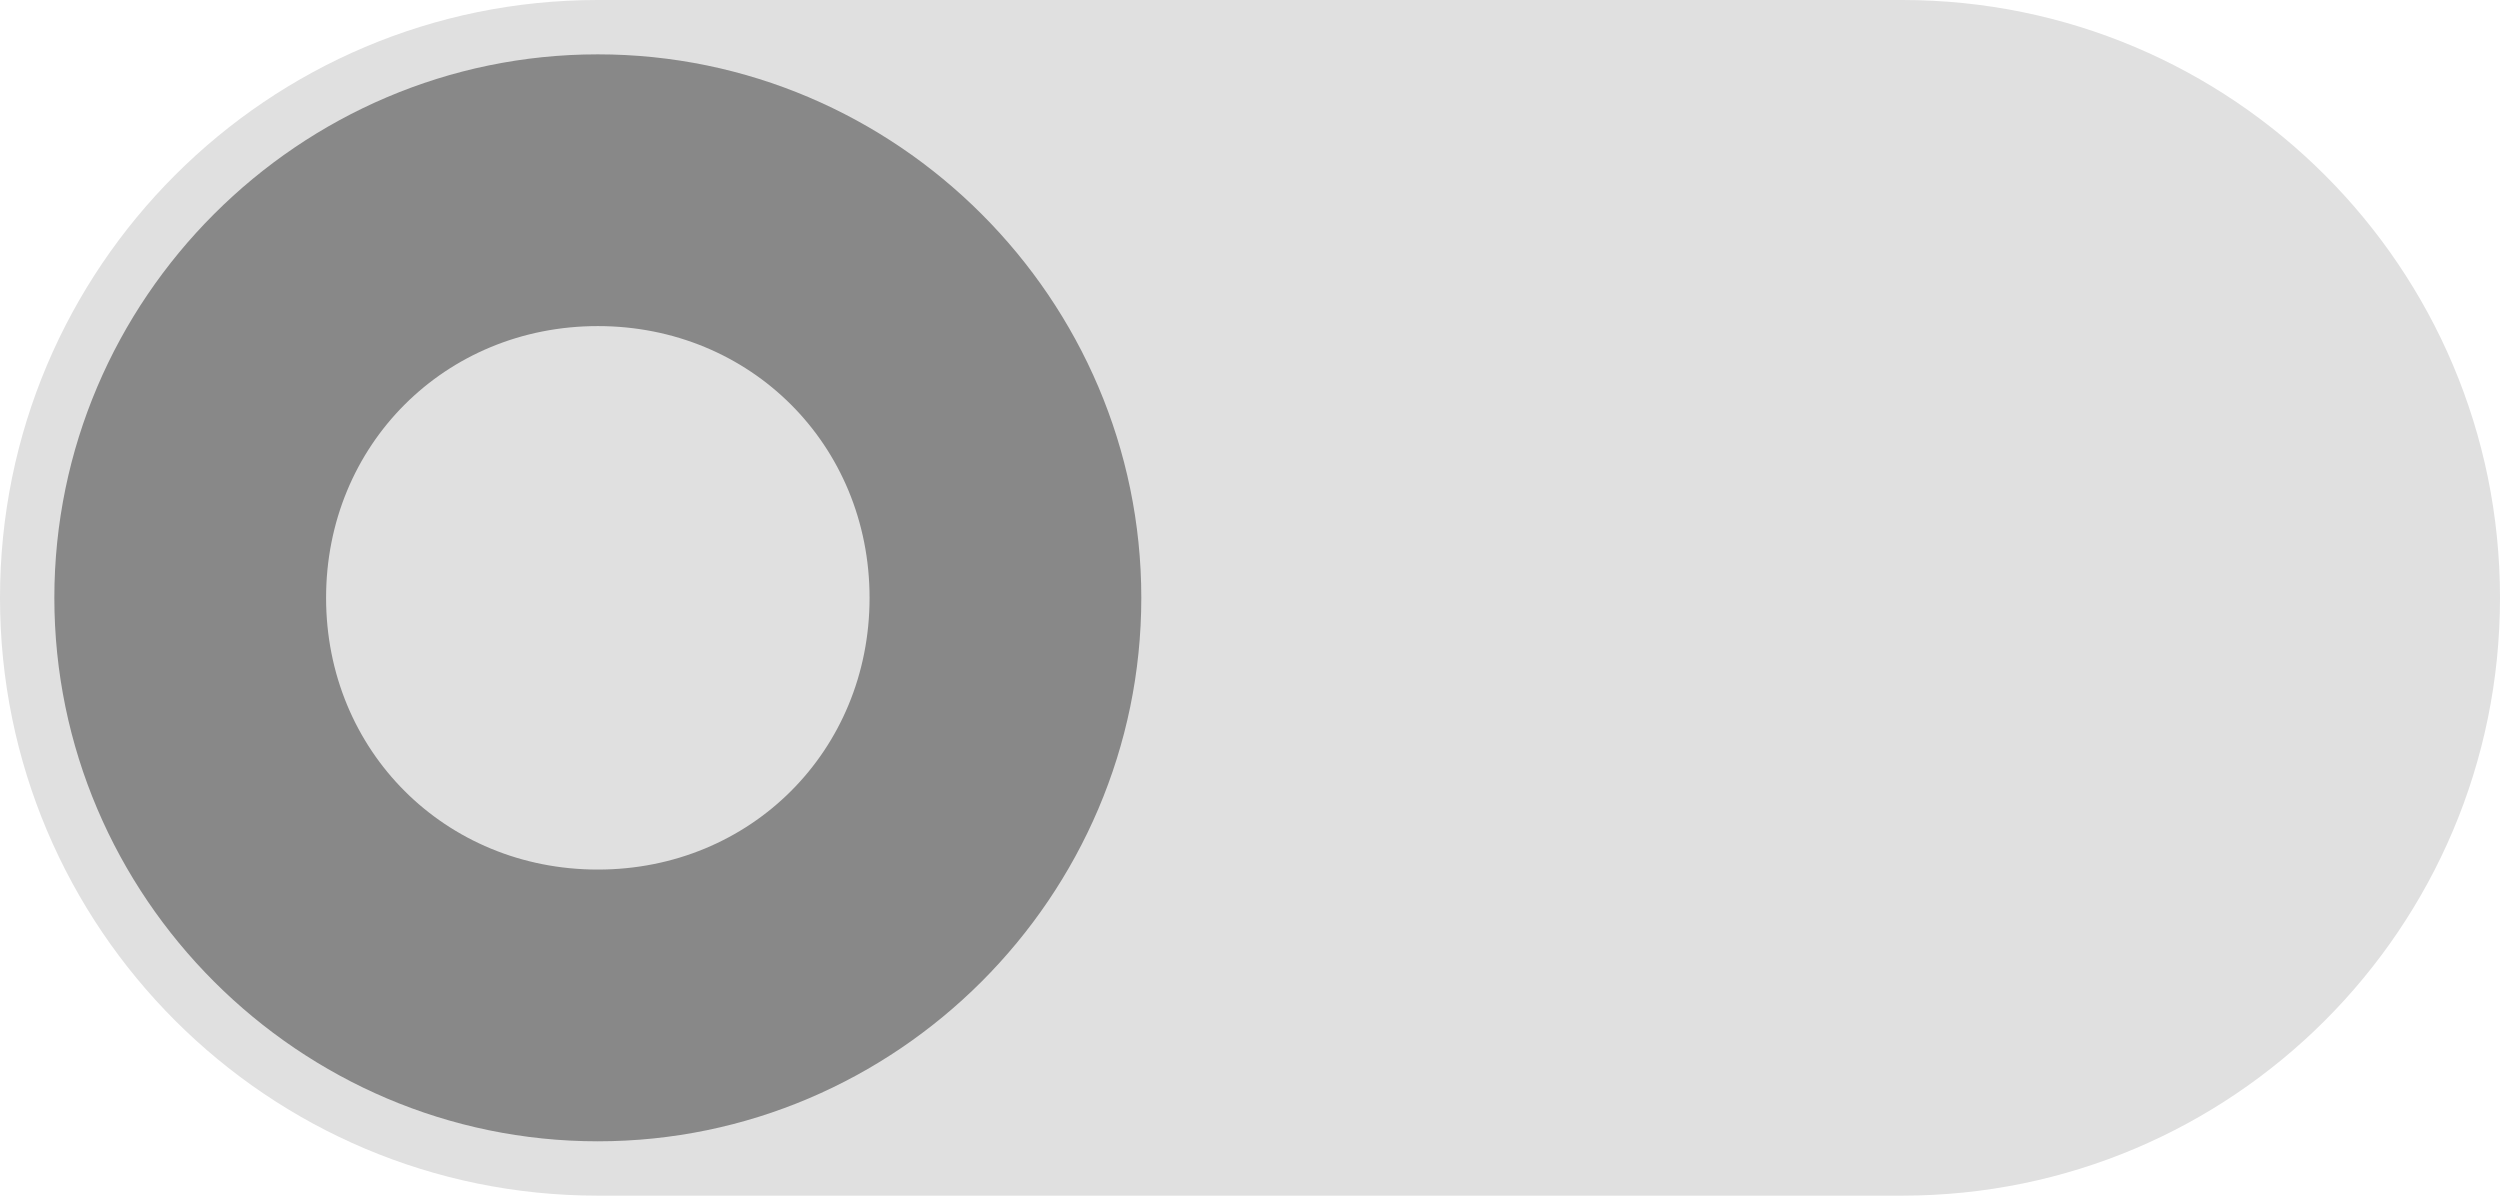
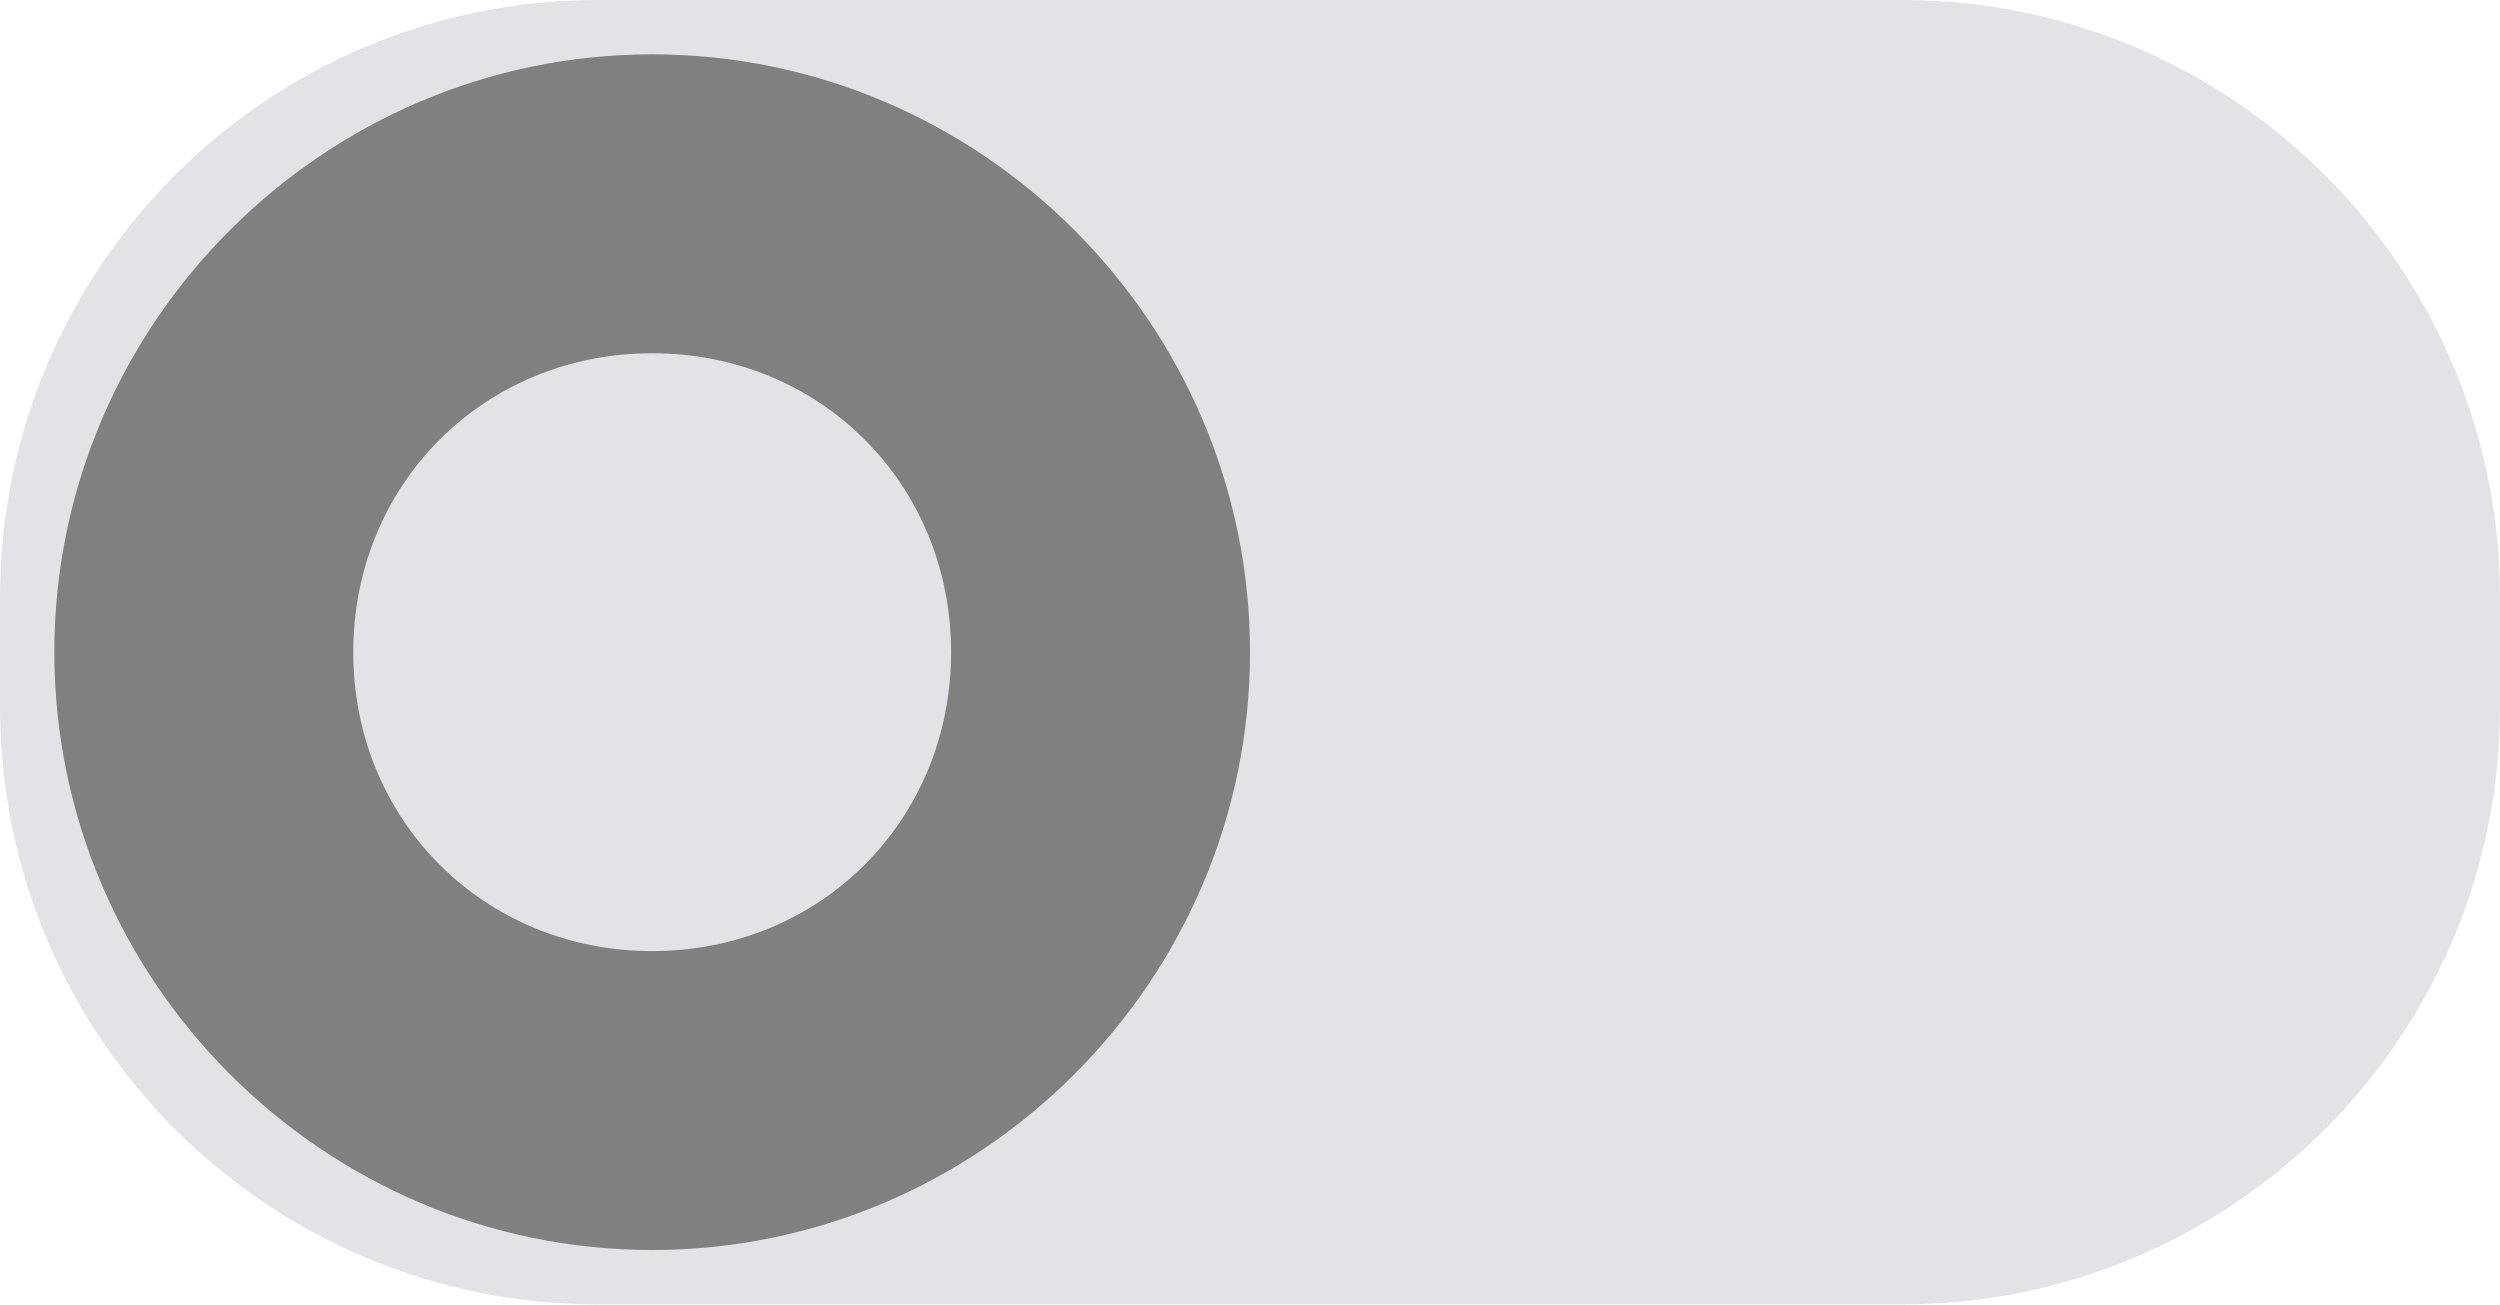
- <svg xmlns="http://www.w3.org/2000/svg" width="46" height="22" version="1.1" id="svg20">
+ <svg xmlns="http://www.w3.org/2000/svg" width="46" height="24" version="1.1" id="svg20">
  <defs id="defs24" />
-   <g transform="translate(0 -291.18)" id="g18">
-     <rect style="stroke:none;marker:none;fill:#e0e0e0;fill-opacity:1" width="46" height="22" x="0" y="291.18" rx="11" ry="11" fill="#e1dedb" stroke="#cdc7c2" stroke-linecap="round" stroke-linejoin="round" id="rect2" />
-     <path style="color:#000000;fill:#888888;stroke-linecap:round;stroke-linejoin:round;-inkscape-stroke:none" d="m 11,292.18 c -5.497,0 -10,4.503 -10,10 0,5.497 4.503,10 10,10 5.497,0 10,-4.503 10,-10 0,-5.497 -4.503,-10 -10,-10 z m 0,5 c 2.813,0 5,2.187 5,5 0,2.813 -2.187,5 -5,5 -2.813,0 -5,-2.187 -5,-5 0,-2.813 2.187,-5 5,-5 z" id="rect4" />
-     <g transform="matrix(.97148 0 0 1 1658.914 -2552.91)" stroke-width="1.015" stroke-linecap="round" stroke-linejoin="round" id="g10">
+   <g transform="translate(0,-291.18)" id="g18">
+     <rect style="fill:#e3e3e7;fill-opacity:1;stroke:none;stroke-width:1;marker:none" width="46" height="24" x="0" y="291.18" rx="11" ry="11" fill="#e1dedb" stroke="#cdc7c2" stroke-linecap="round" stroke-linejoin="round" id="rect2" />
+     <path style="color:#000000;fill:#808080;stroke-width:1;stroke-linecap:round;stroke-linejoin:round;-inkscape-stroke:none" d="m 12,292.18 c -6.046,0 -11,4.954 -11,11 0,6.046 4.954,11 11,11 6.046,0 11,-4.954 11,-11 0,-6.046 -4.954,-11 -11,-11 z m 0,5.5 c 3.095,0 5.5,2.405 5.5,5.5 0,3.095 -2.405,5.5 -5.5,5.5 -3.095,0 -5.5,-2.405 -5.5,-5.5 0,-3.095 2.405,-5.5 5.5,-5.5 z" id="rect4" />
+     <g transform="matrix(0.97148,0,0,1,1658.914,-2552.91)" stroke-width="1.015" stroke-linecap="round" stroke-linejoin="round" id="g10">
      <rect ry="13.17" rx="13.556" y="1234.681" x="-1242.732" height="26" width="49.409" style="marker:none" fill="#e1dedb" stroke="#cdc7c2" id="rect6" />
      <rect style="marker:none" width="26.763" height="26" x="-1242.732" y="1234.769" rx="13.511" ry="13.126" fill="#f8f7f7" stroke="#aa9f98" id="rect8" />
    </g>
-     <g transform="matrix(.97148 0 0 1 1658.914 -2512.91)" stroke-width="1.015" stroke="#2b73cc" id="g16">
+     <g transform="matrix(0.97148,0,0,1,1658.914,-2512.91)" stroke-width="1.015" stroke="#2b73cc" id="g16">
      <rect style="marker:none" width="49.409" height="26" x="-1242.732" y="1234.681" rx="13.556" ry="13.17" fill="#3081e3" id="rect12" />
      <rect ry="13.126" rx="13.511" y="1234.769" x="-1220.086" height="26" width="26.763" style="marker:none" fill="#f8f7f7" stroke-linecap="round" stroke-linejoin="round" id="rect14" />
    </g>
  </g>
</svg>
